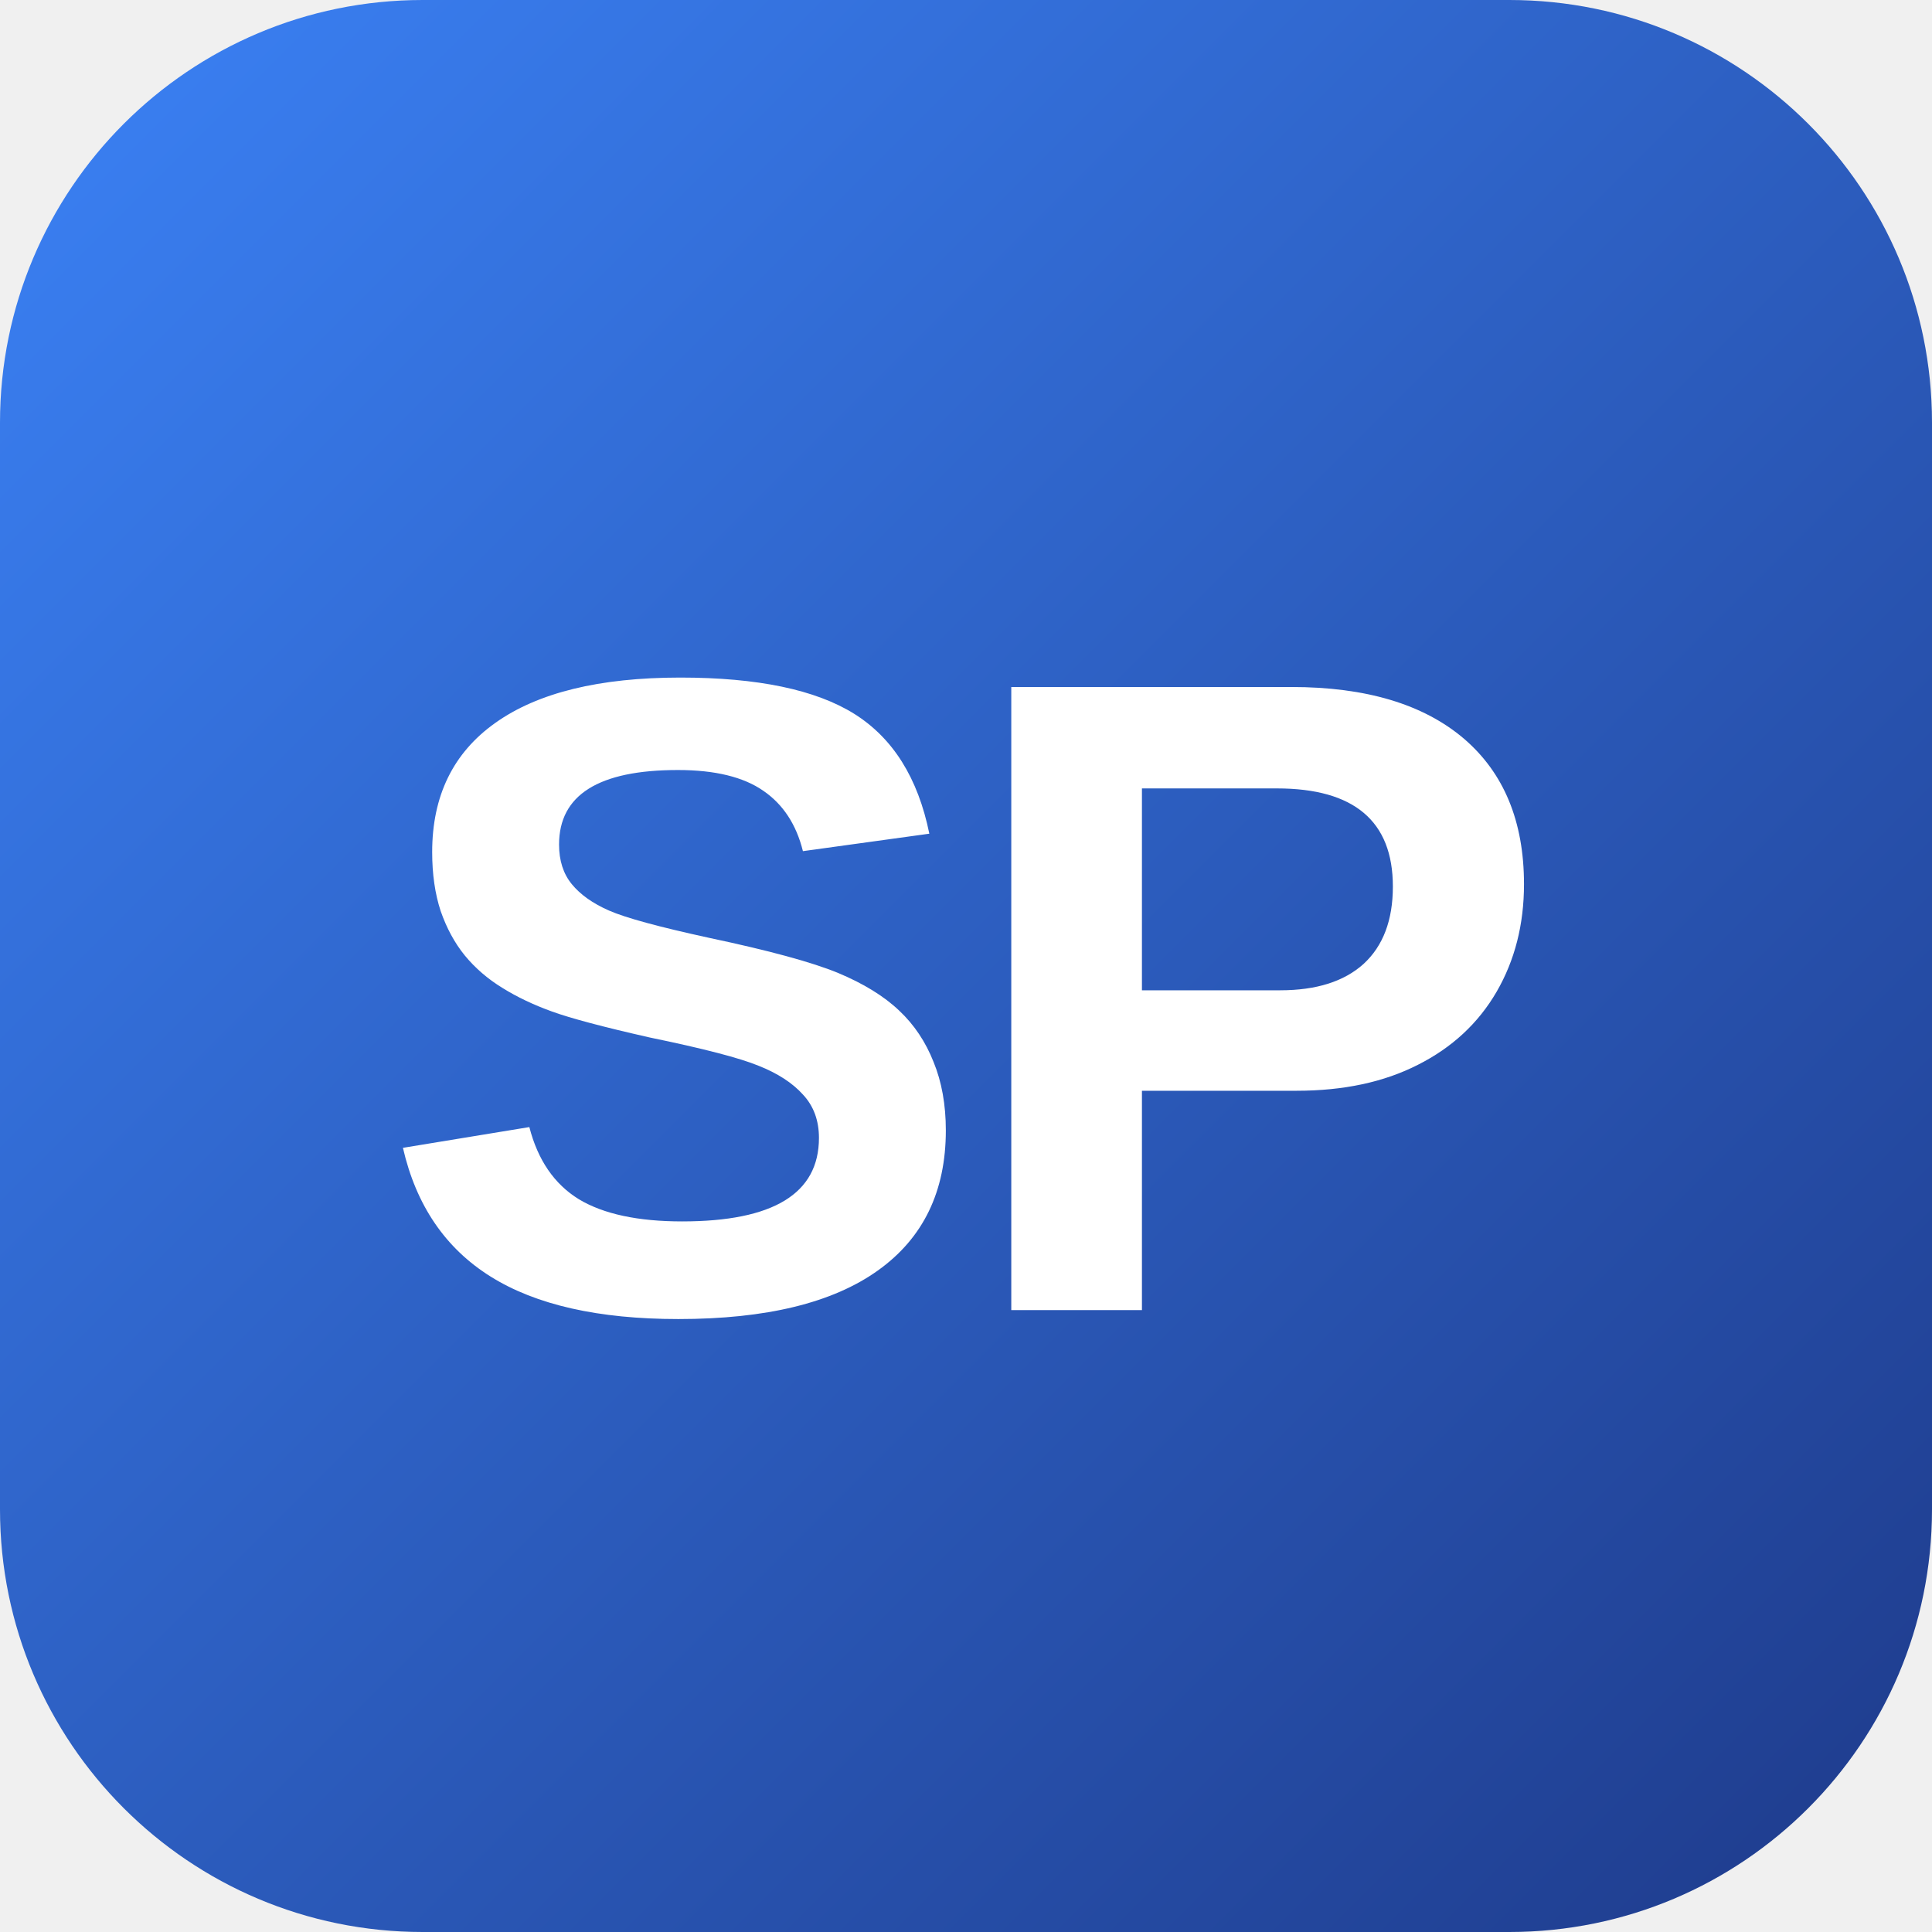
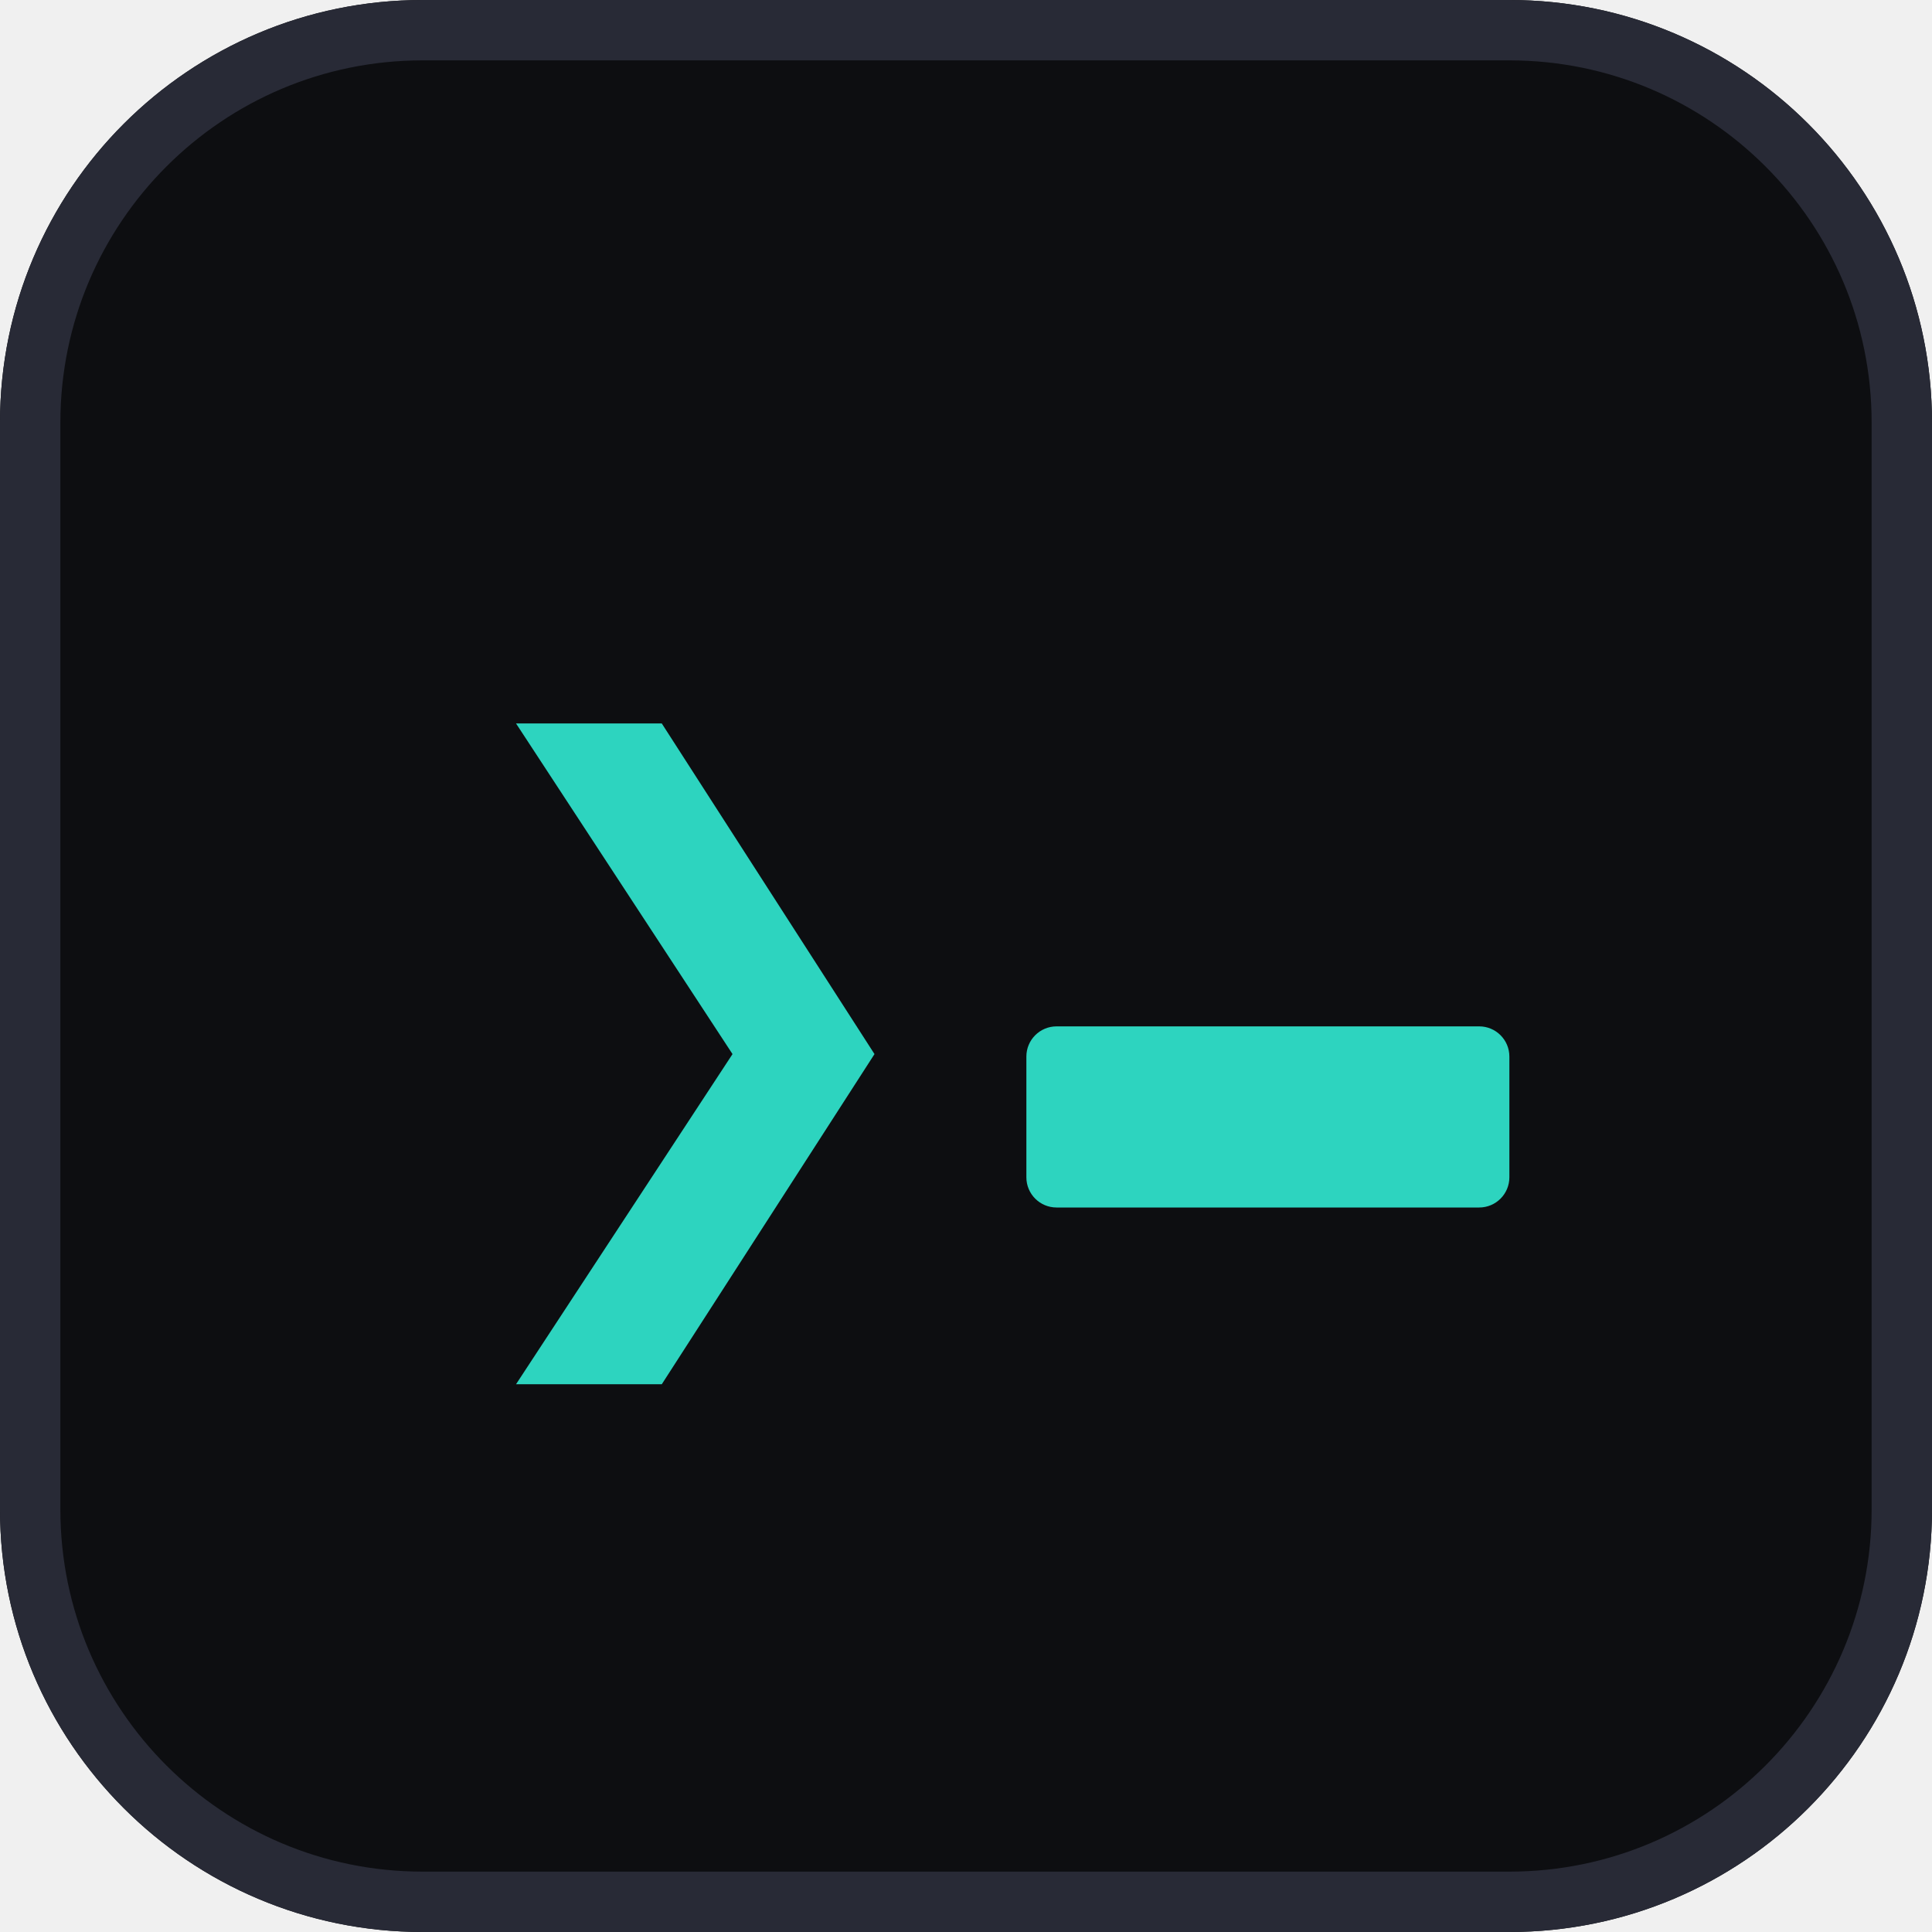
<svg xmlns="http://www.w3.org/2000/svg" viewBox="0 0 64 64" width="64" height="64">
-   <defs>
-     <linearGradient id="g" x1="0" y1="0" x2="1" y2="1">
-       <stop offset="0" stop-color="#3b82f6" />
-       <stop offset="1" stop-color="#1e3a8a" />
-     </linearGradient>
-   </defs>
-   <rect width="64" height="64" rx="14" fill="url(#g)" />
-   <text x="32" y="33" text-anchor="middle" dominant-baseline="central" font-family="Arial, Helvetica, sans-serif" font-weight="700" font-size="30" fill="#ffffff" letter-spacing="-1">SP</text>
+   <rect width="64" height="64" rx="14" fill="#0d0e11" />
+   <rect x="1" y="1" width="62" height="62" rx="13" fill="none" stroke="#282a36" stroke-width="2" />
+   <text x="14" y="33" dominant-baseline="central" font-family="ui-monospace, Menlo, monospace" font-weight="700" font-size="30" fill="#2dd4bf">❯</text>
+   <rect x="34" y="34" width="16" height="6" rx="1" fill="#2dd4bf" />
</svg>
